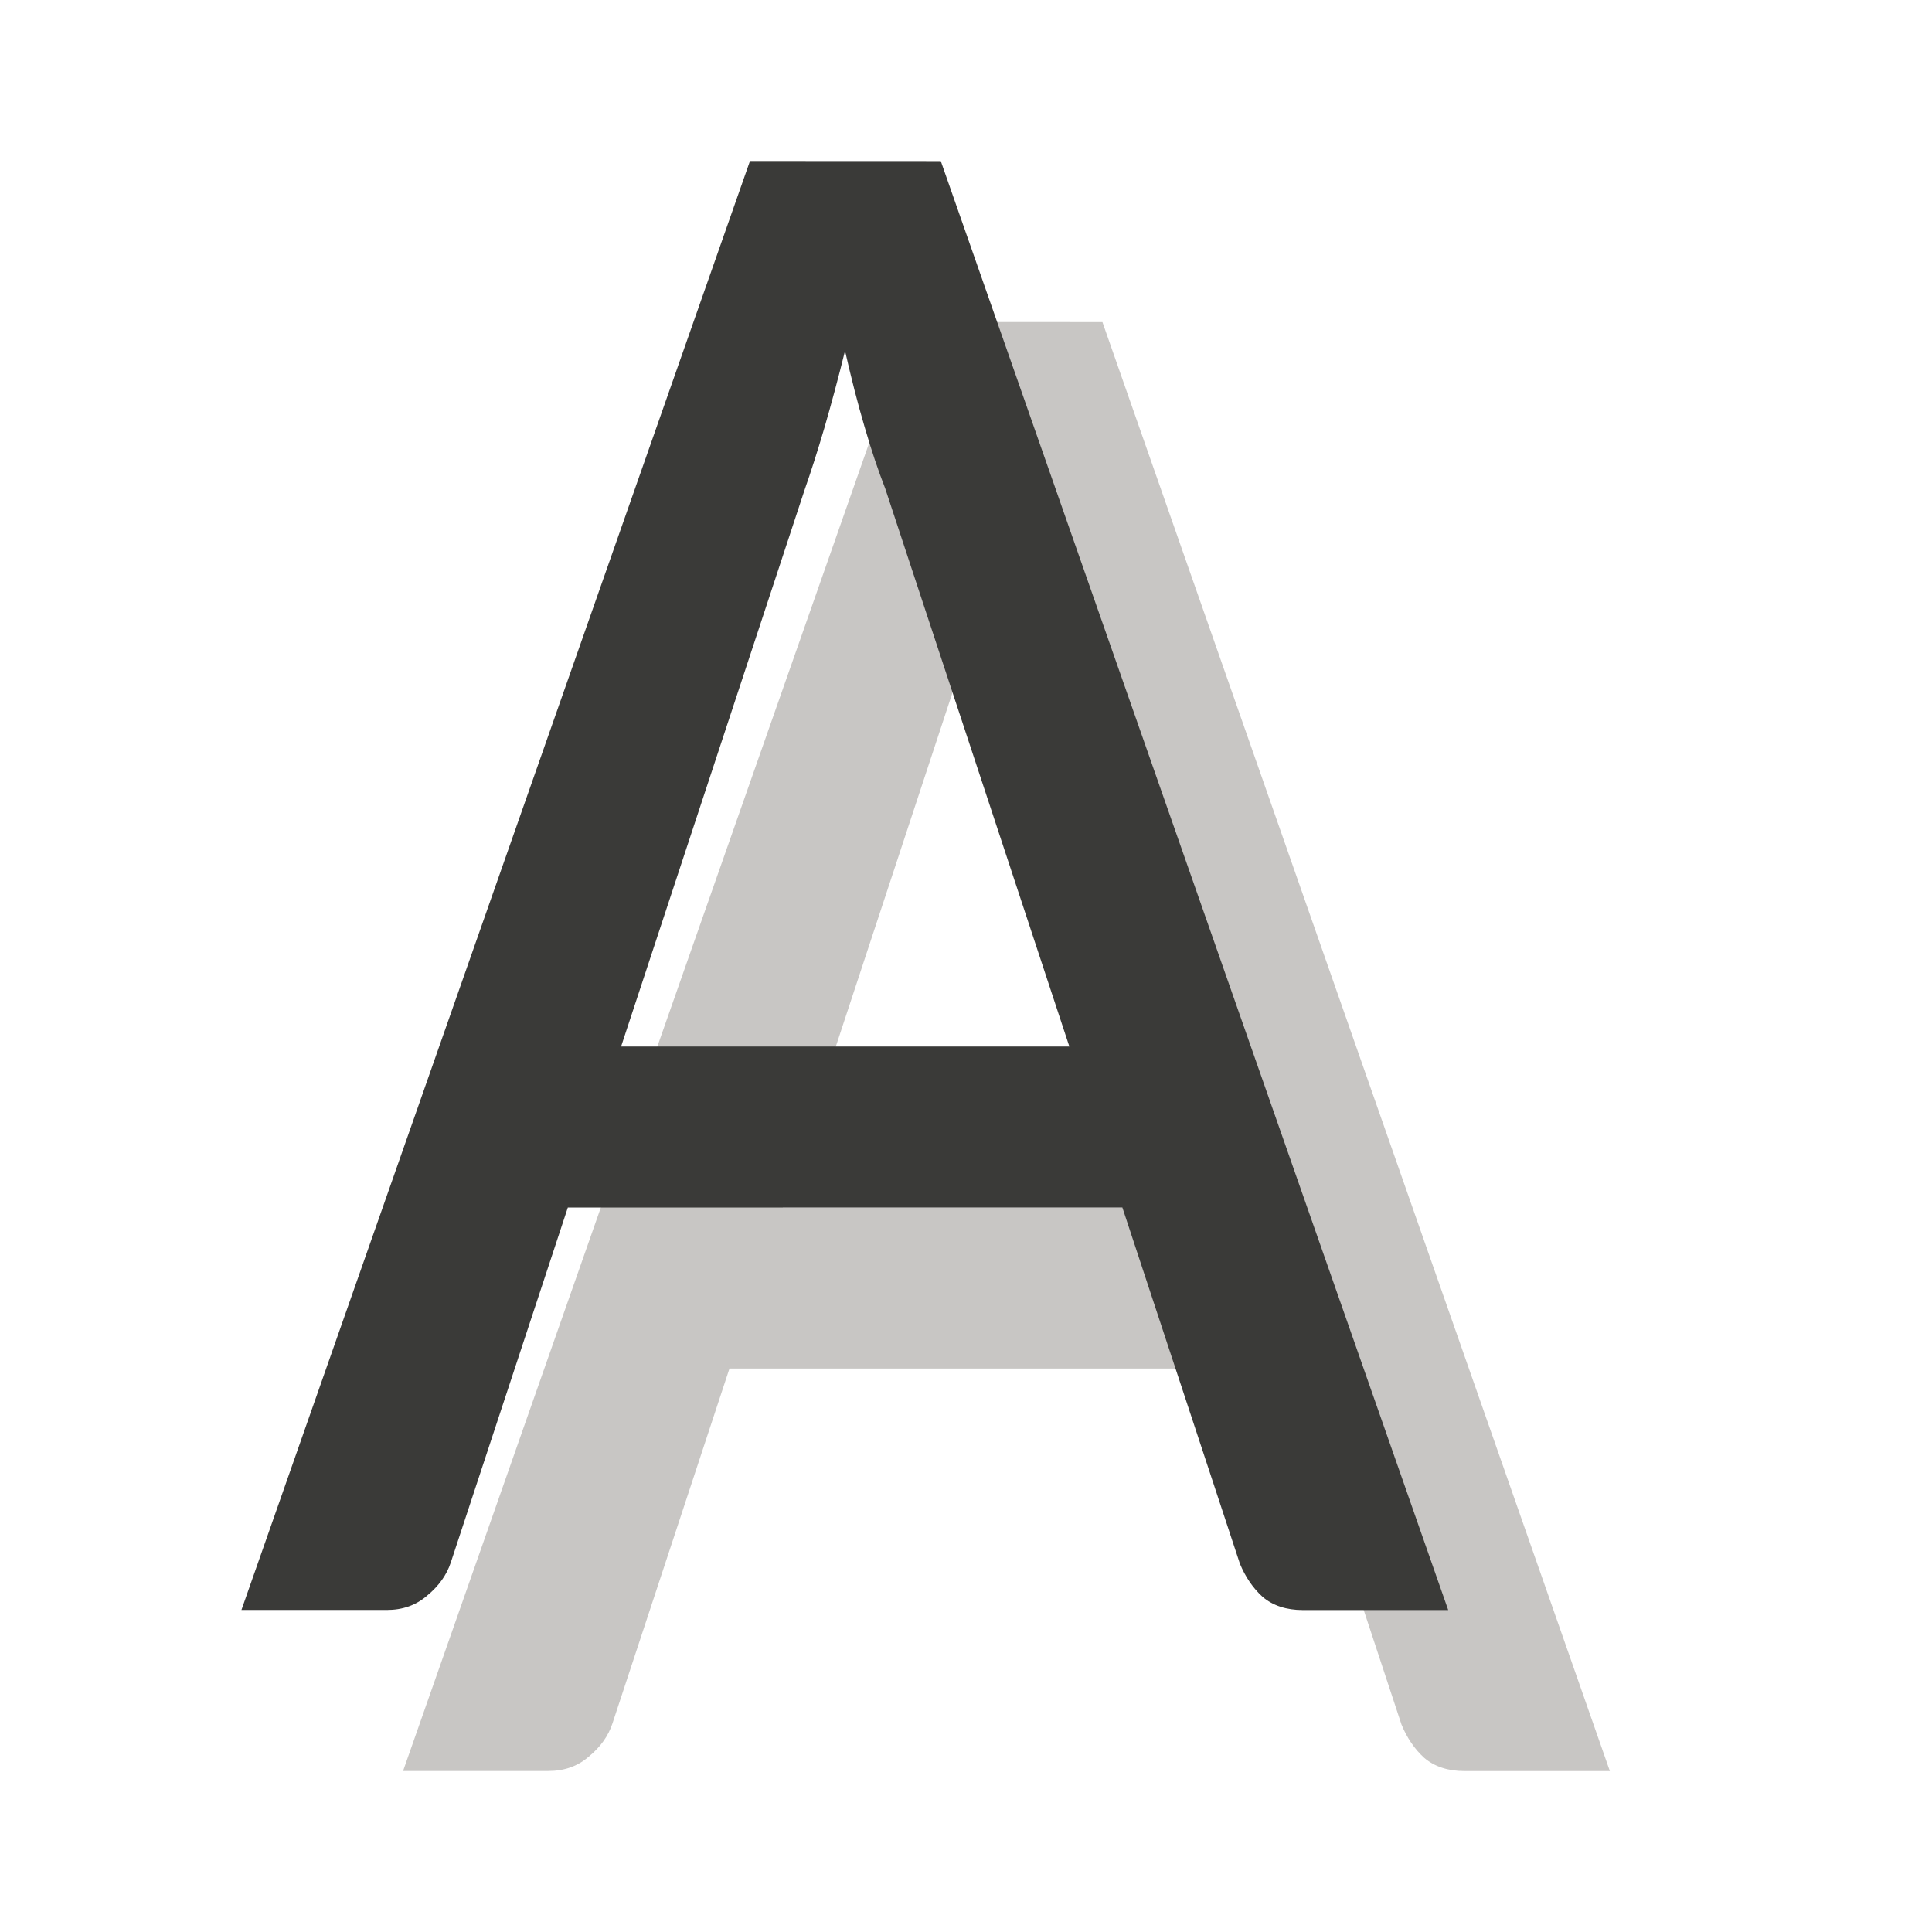
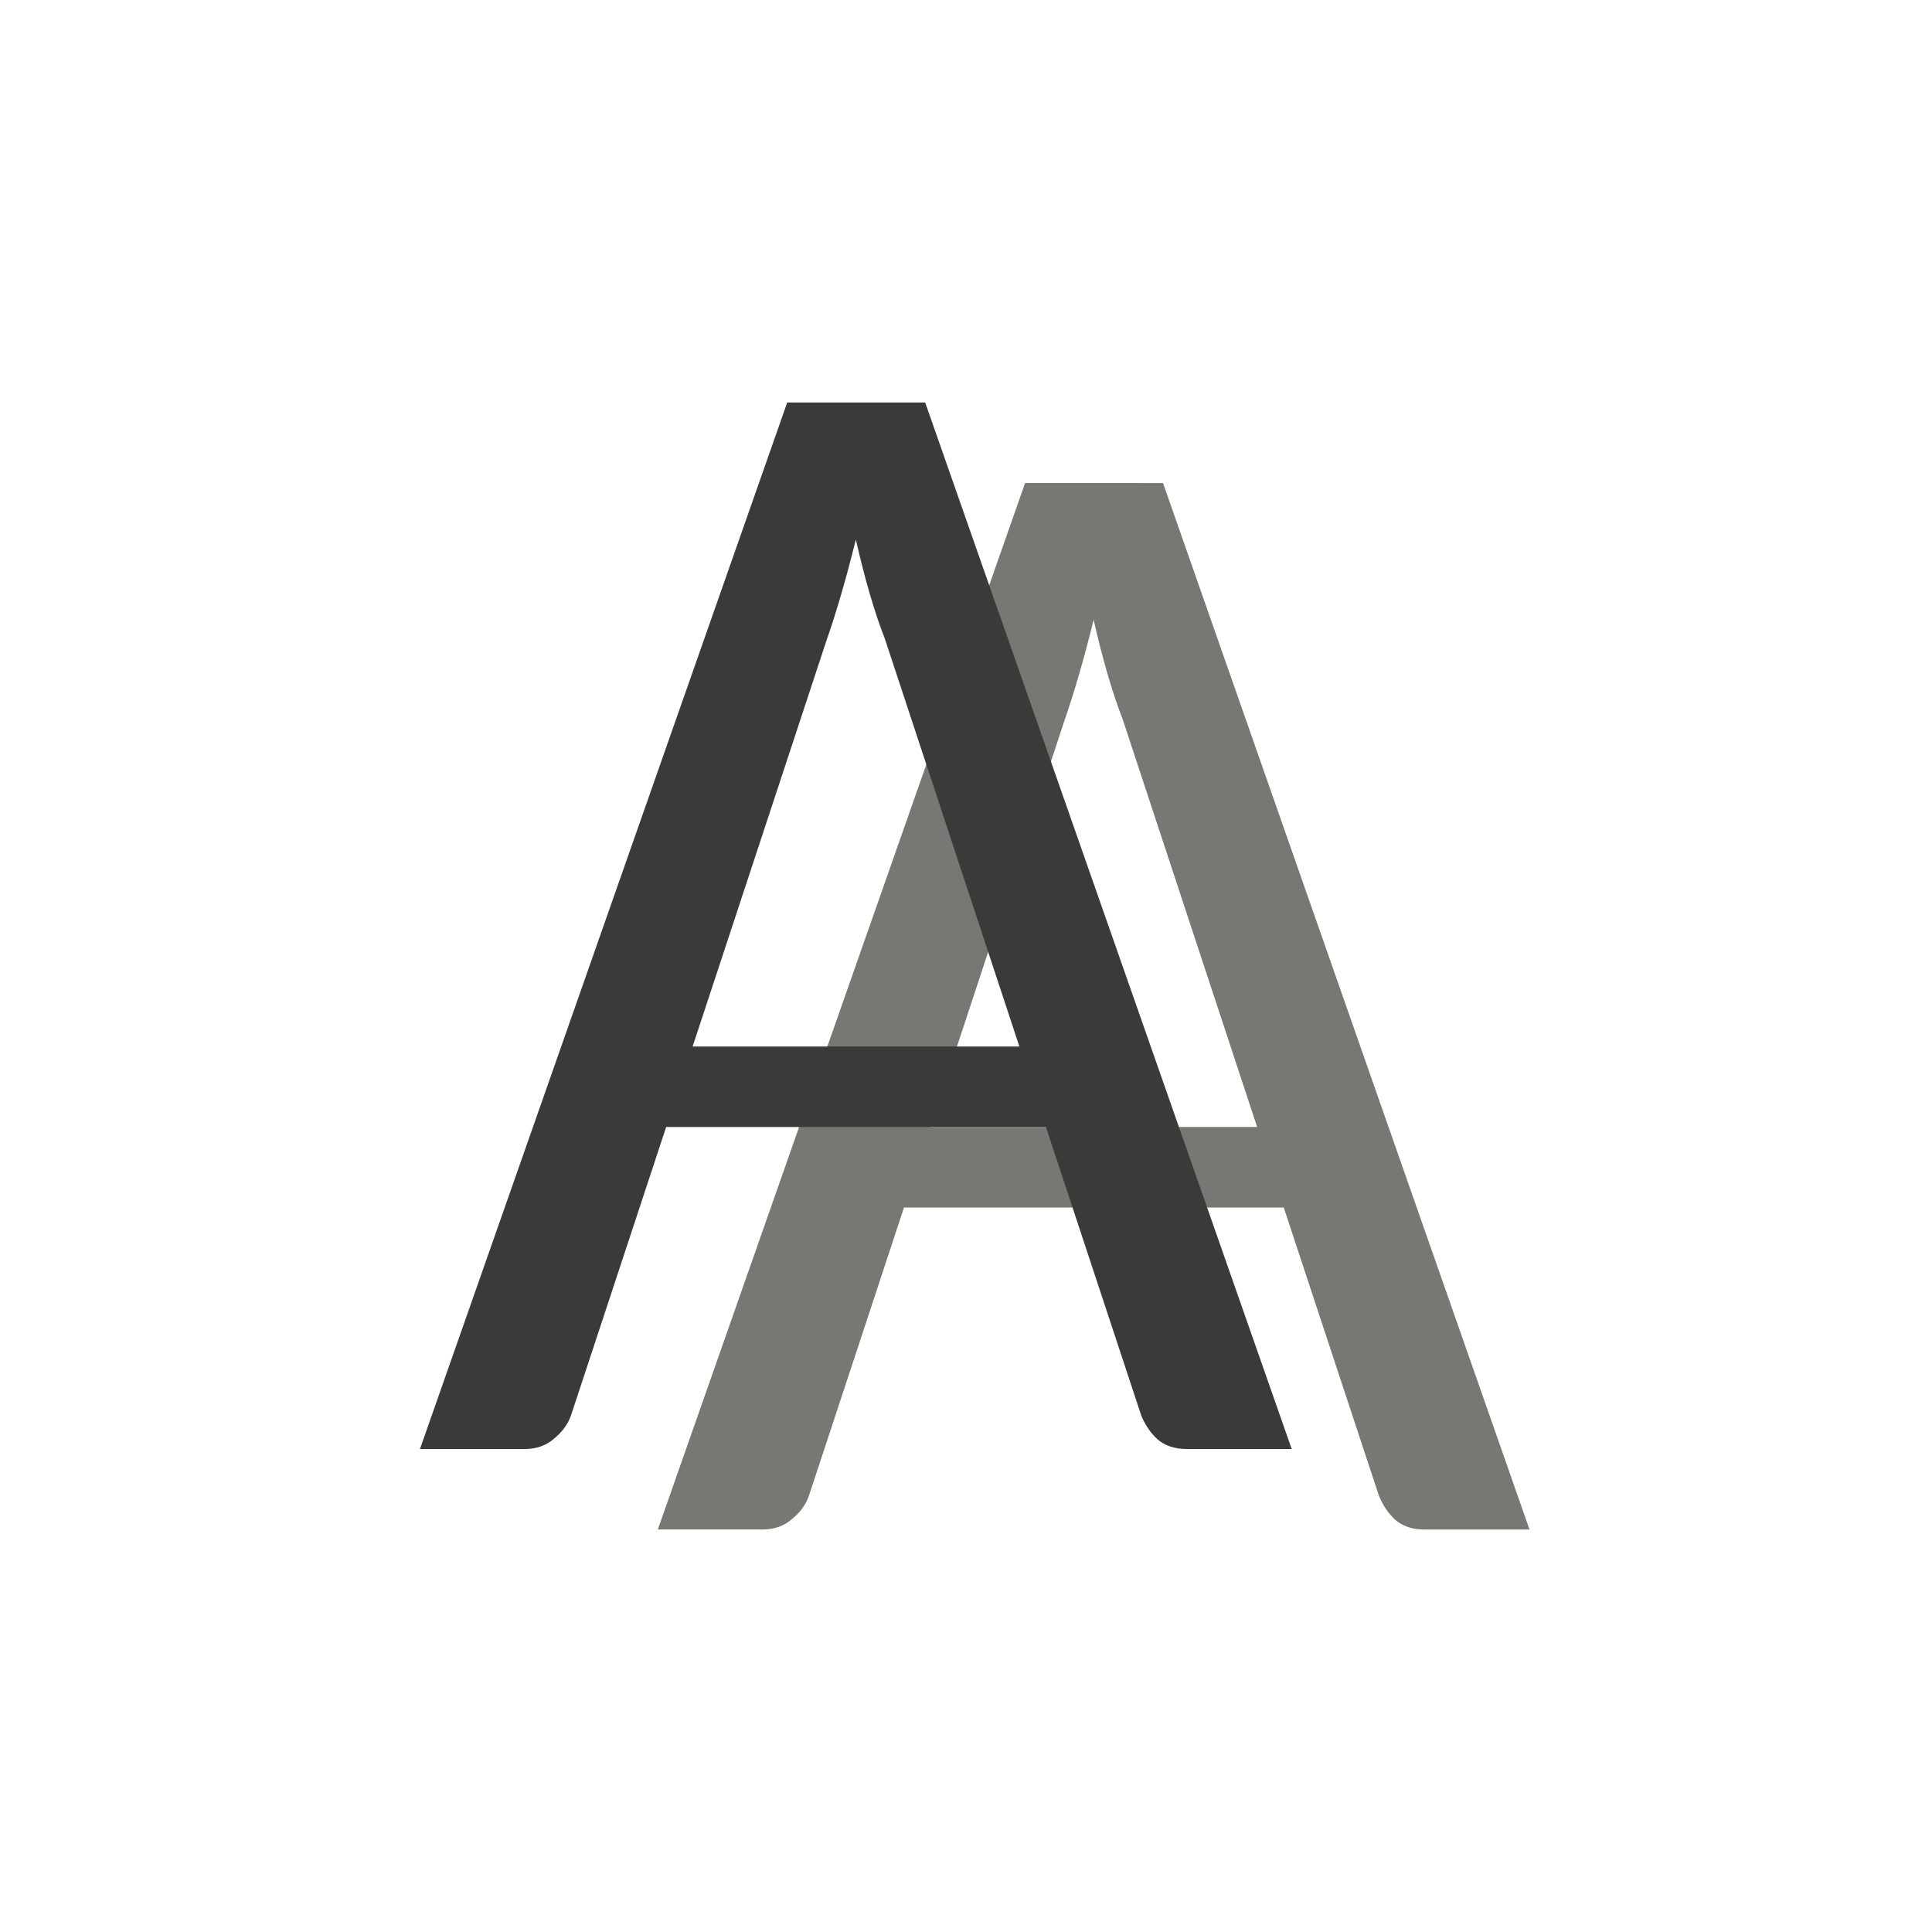
<svg xmlns="http://www.w3.org/2000/svg" viewBox="0 0 24 24">
-   <g fill="#3a3a38" stroke-width=".99" transform="matrix(.9876799 0 0 1.034163 -.084295 -.21309)">
-     <path d="m11.551 4.074-6.396 17.405h1.828c.199 0 .369-.057.507-.172.147-.115.246-.248.298-.398l1.472-4.264h6.975l1.478 4.278c.069.159.164.293.285.398.13.106.3.159.507.159h1.828l-6.382-17.405zm1.195 2.278c.078.327.159.632.246.914.086.283.173.53.26.742l2.316 6.703h-5.638l2.309-6.689c.078-.212.161-.46.248-.742.086-.283.173-.592.26-.927z" fill="#c8c6c4" />
-     <path d="m9.518 2.14-6.396 17.405h1.828c.199 0 .369-.057.507-.172.147-.115.246-.248.298-.398l1.472-4.264h6.975l1.478 4.278c.069.159.164.293.285.398.13.106.3.159.507.159h1.828l-6.382-17.405zm1.195 2.278c.078.327.159.632.246.914.086.283.173.53.26.742l2.316 6.703h-5.638l2.309-6.689c.078-.212.161-.46.248-.742.086-.283.173-.592.26-.927z" />
+   <g fill="#3a3a38" stroke-width=".99" transform="matrix(.6913759 0 0 .7239144 3.390993 3.450837)">
+     <path d="m13.514 3.521-6.599 17.958h1.887c.205 0 .38-.06.523-.178.152-.118.254-.255.308-.41l1.706-4.94c.004 0.0.007.003.011.003h6.811l1.712 4.951c.071.164.169.301.294.41.134.109.308.165.523.165h1.887l-6.585-17.958zm1.232 2.35c.08.337.165.653.254.944.089.292.179.545.268.764l2.415 6.993h-5.87l2.41-6.98c.08-.219.165-.472.254-.764.089-.292.179-.612.268-.958z" fill="#797774" stroke-width="1.021" />
+     <path d="m9.779 5-4.562 13h1.305c.142 0 .263-.043.361-.129.105-.086.176-.185.213-.297l1.18-3.576c.003 0.0.005.002.008.002h4.709l1.184 3.584c.049.119.117.218.203.297.093.079.213.119.361.119h1.305l-4.553-13zm.852 1.701c.056.244.114.473.176.684.062.211.124.394.186.553l1.67 5.062h-4.059l1.666-5.053c.056-.158.114-.342.176-.553.062-.211.124-.443.186-.693z" fill="#3a3a38" stroke-width=".722" transform="matrix(1.446391 0 0 1.381379 -4.904703 -4.766913)" />
  </g>
</svg>
